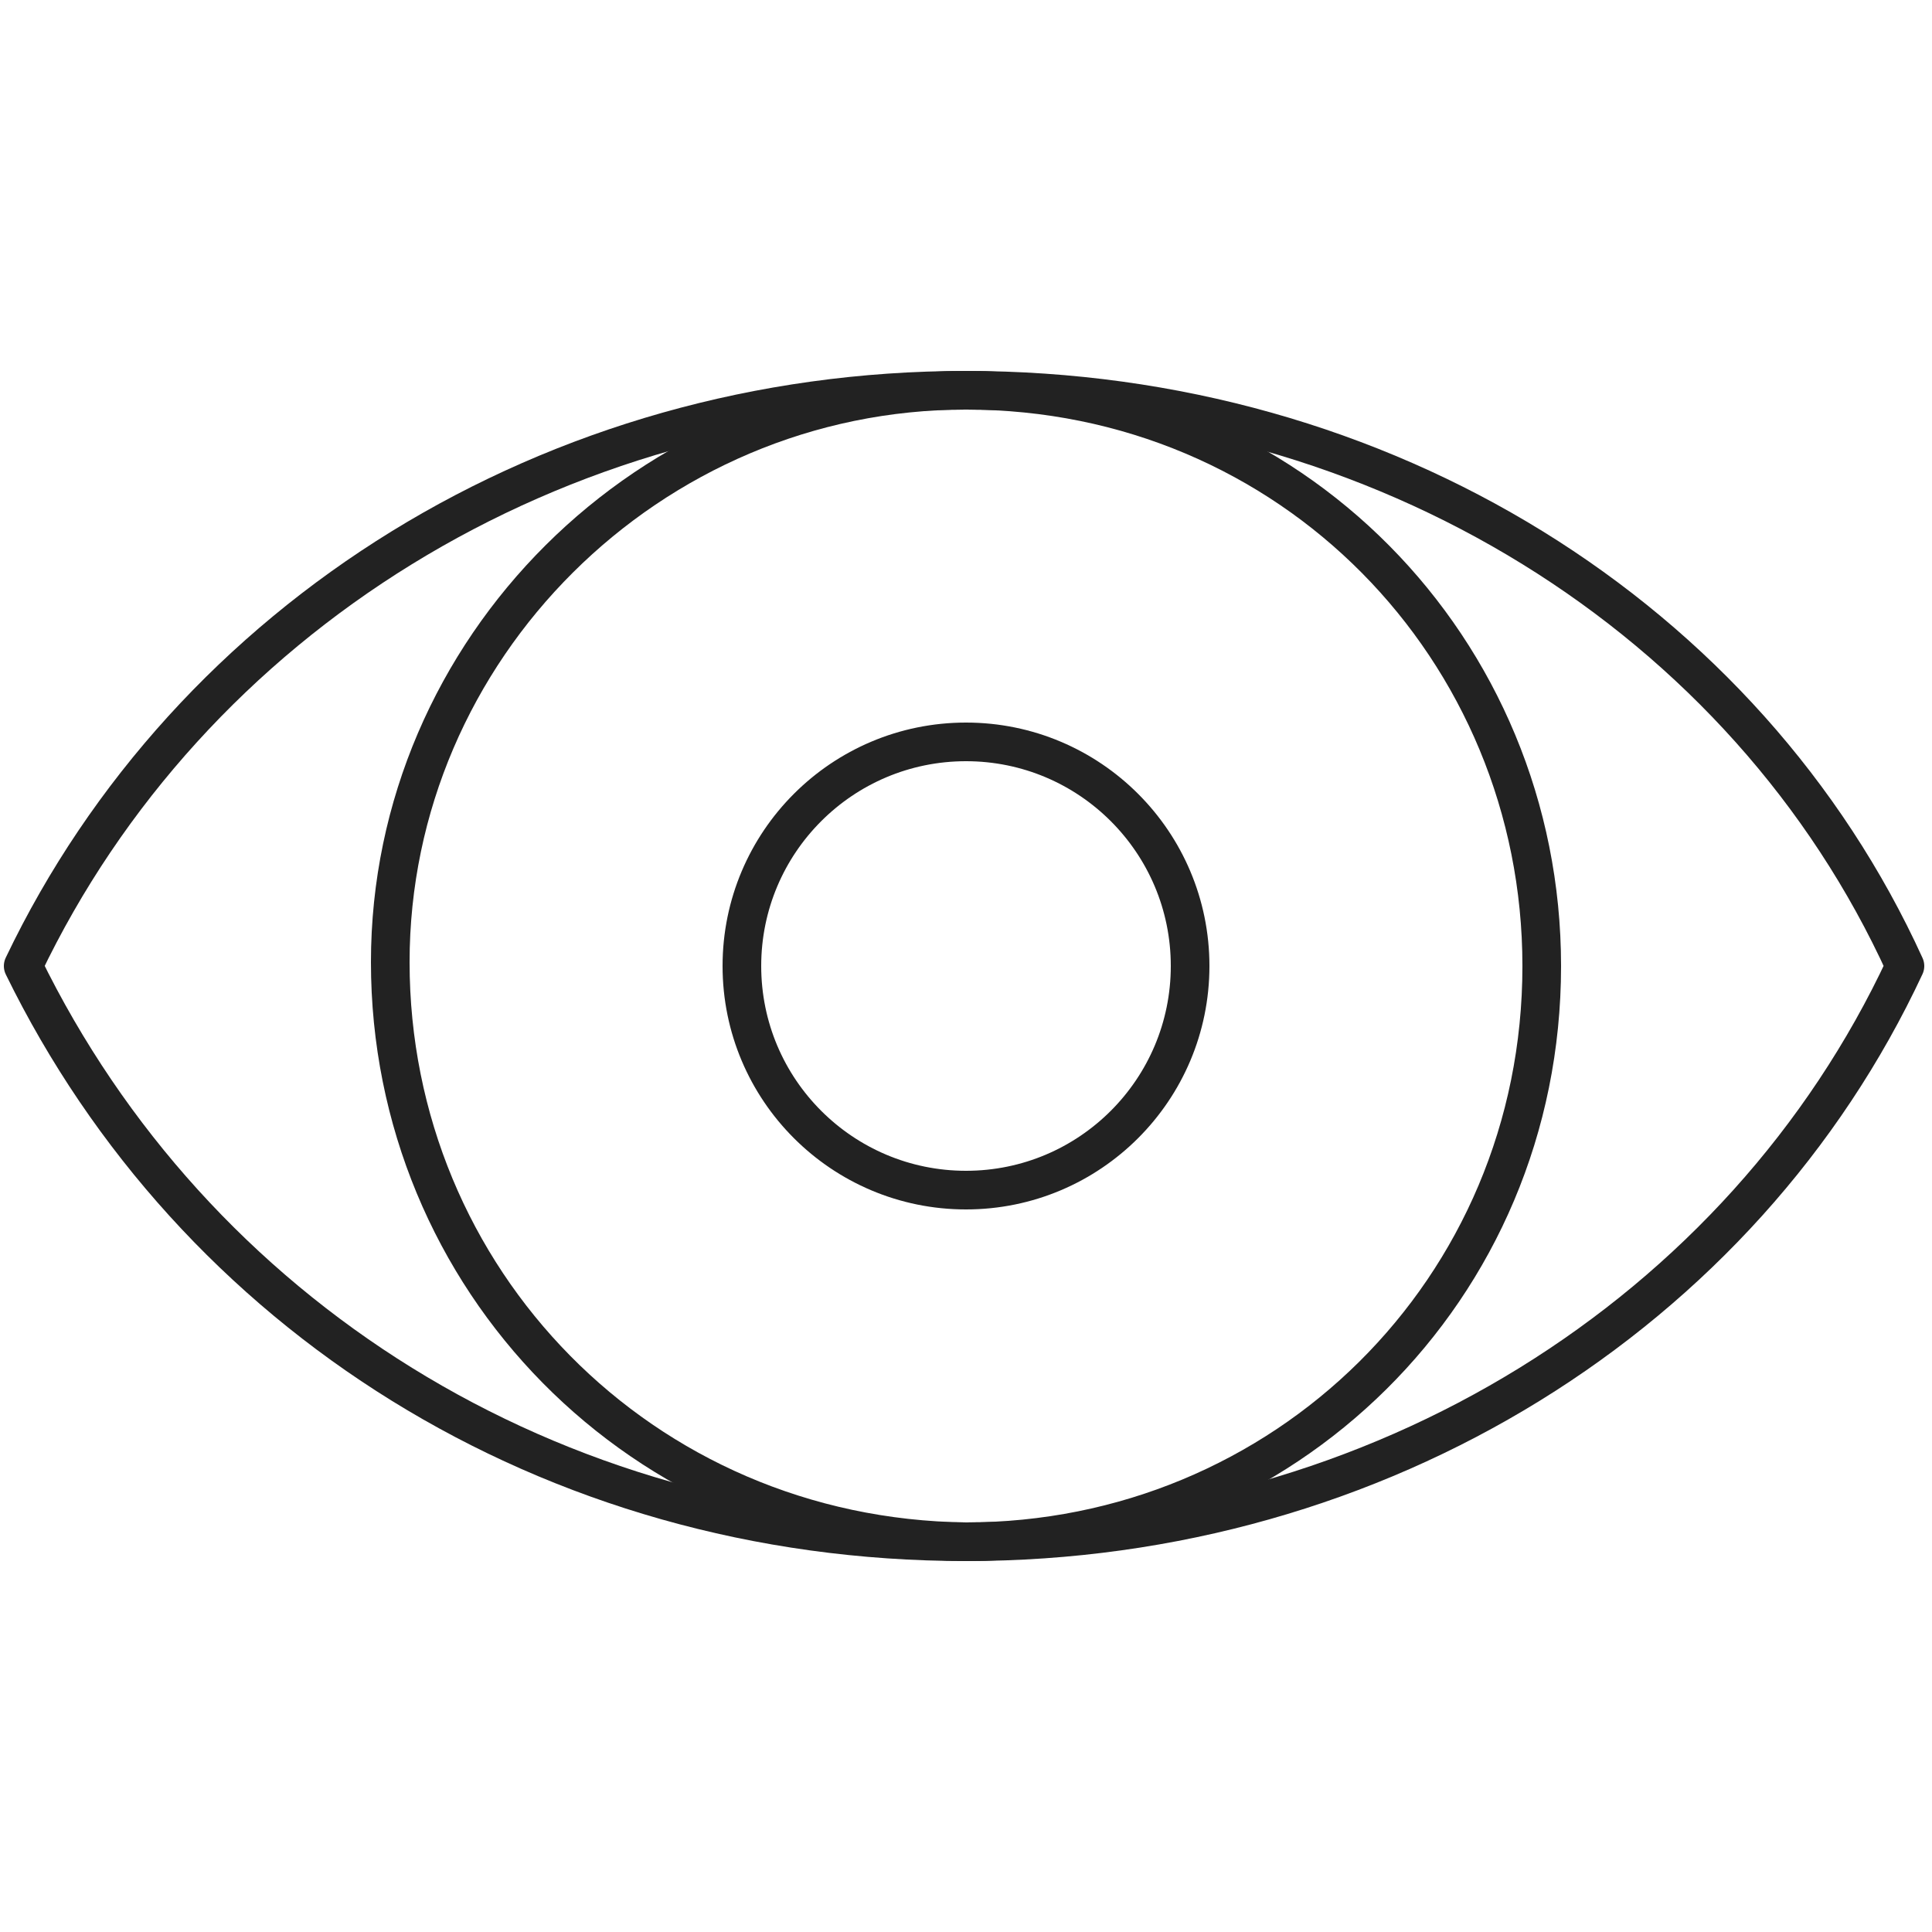
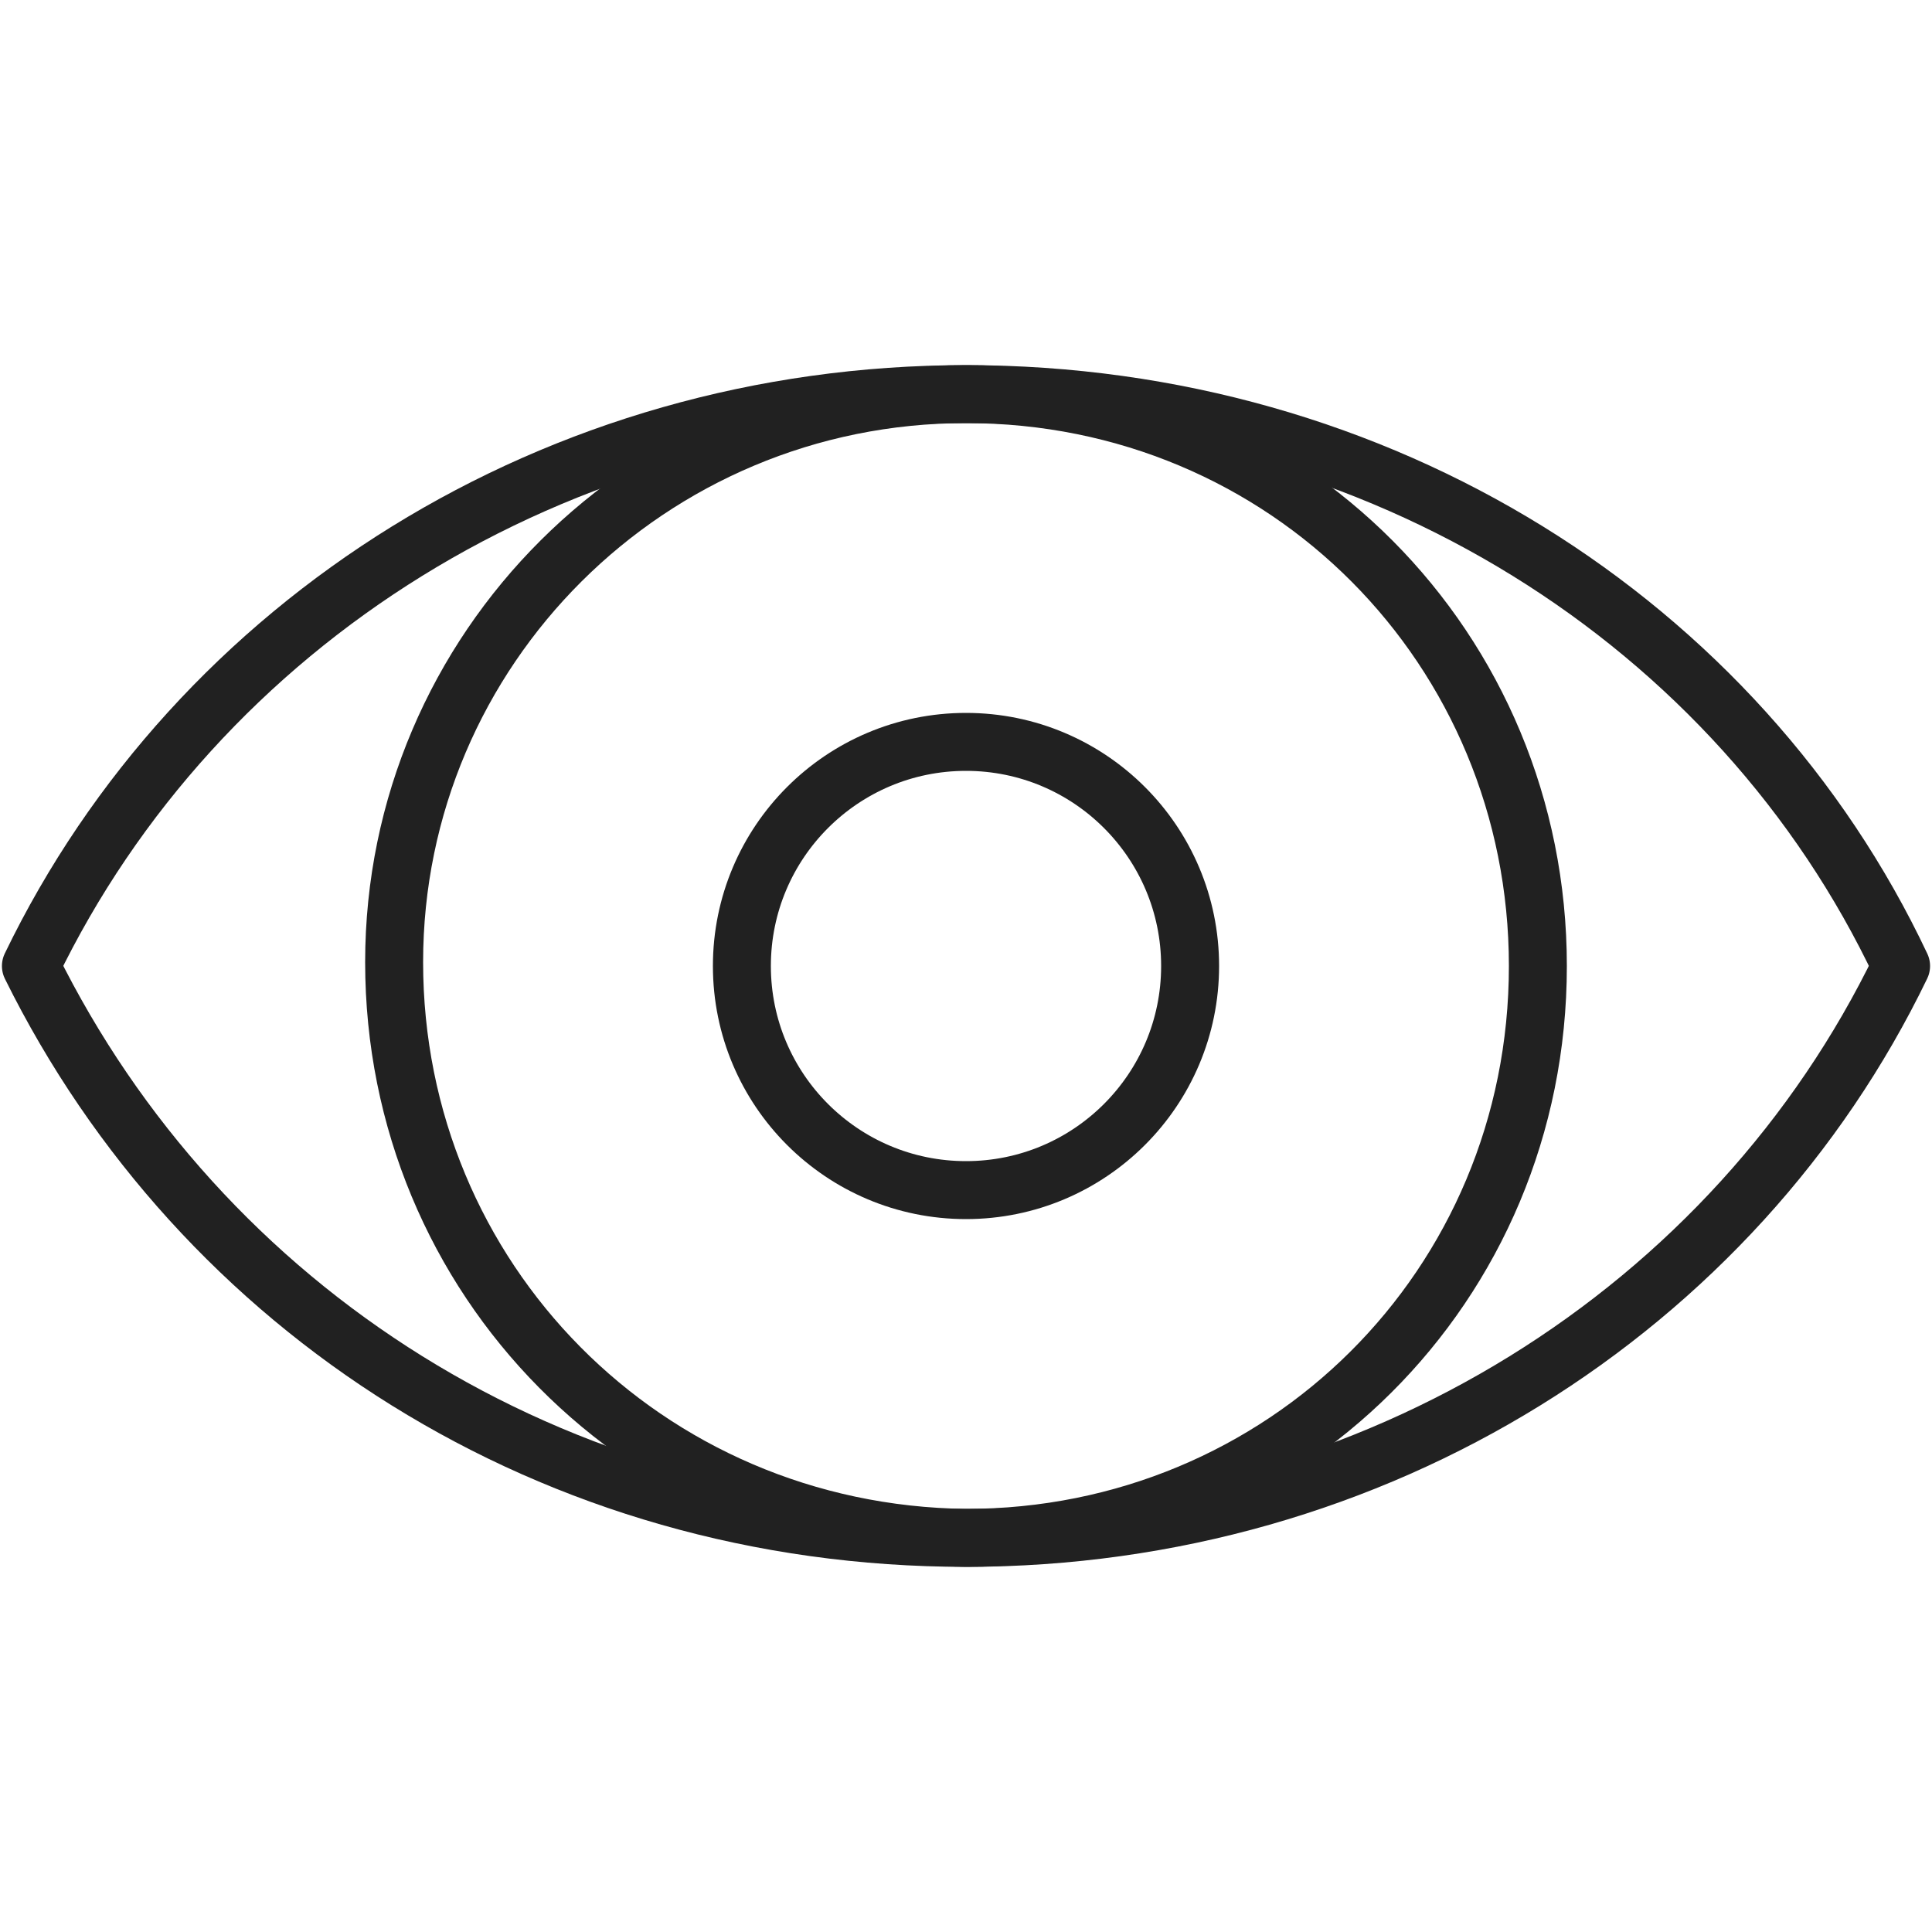
<svg xmlns="http://www.w3.org/2000/svg" version="1.1" id="Ebene_1" x="0px" y="0px" viewBox="0 0 50 50" style="enable-background:new 0 0 50 50;" xml:space="preserve">
  <style type="text/css">
- 	.st0{fill:none;stroke:#1E1E1E;stroke-linecap:round;stroke-linejoin:round;stroke-miterlimit:10;}
- 	.st1{fill:none;stroke:#1D1D1D;stroke-linecap:round;stroke-linejoin:round;stroke-miterlimit:10;}
- 	.st2{fill:none;stroke:#222222;stroke-linecap:round;stroke-linejoin:round;stroke-miterlimit:10;}
- 	.st3{fill:none;stroke:#222222;stroke-miterlimit:10;}
+ 	.st0{fill:none;stroke:#212121;stroke-width:1.5;stroke-linecap:round;stroke-linejoin:round;stroke-miterlimit:10;}
+ 	.st1{fill:none;stroke:#212121;stroke-width:1.5;stroke-linejoin:round;stroke-miterlimit:10;}
</style>
  <g>
-     <path class="st2" d="M49.3,25C45.1,34,35.7,39.9,25,39.9C14.2,39.9,5,34,0.6,25C4.9,16,14.3,10.1,25,10.1   C35.8,10.1,45.2,16,49.3,25z" />
+     <path class="st0" d="M49.2,25C44.9,33.9,35.6,39.8,25,39.8C14.3,39.8,5.2,33.9,0.8,25C5.1,16.1,14.4,10.2,25,10.2   C35.7,10.2,45,16.1,49.2,25z" />
    <g>
-       <circle class="st3" cx="25" cy="25" r="5.8" />
-       <path class="st2" d="M10.1,24.9c0-8.1,6.7-14.8,14.9-14.8c8.4,0,14.9,6.7,14.9,14.9c0,8.4-6.7,14.9-14.9,14.9    C16.6,39.8,10.1,33.1,10.1,24.9z" />
+       <circle class="st1" cx="25" cy="25" r="5.8" />
+       <path class="st0" d="M10.2,24.9c0-8.1,6.6-14.7,14.8-14.7c8.3,0,14.8,6.6,14.8,14.8c0,8.3-6.6,14.8-14.8,14.8    C16.7,39.7,10.2,33.1,10.2,24.9z" />
    </g>
  </g>
</svg>
